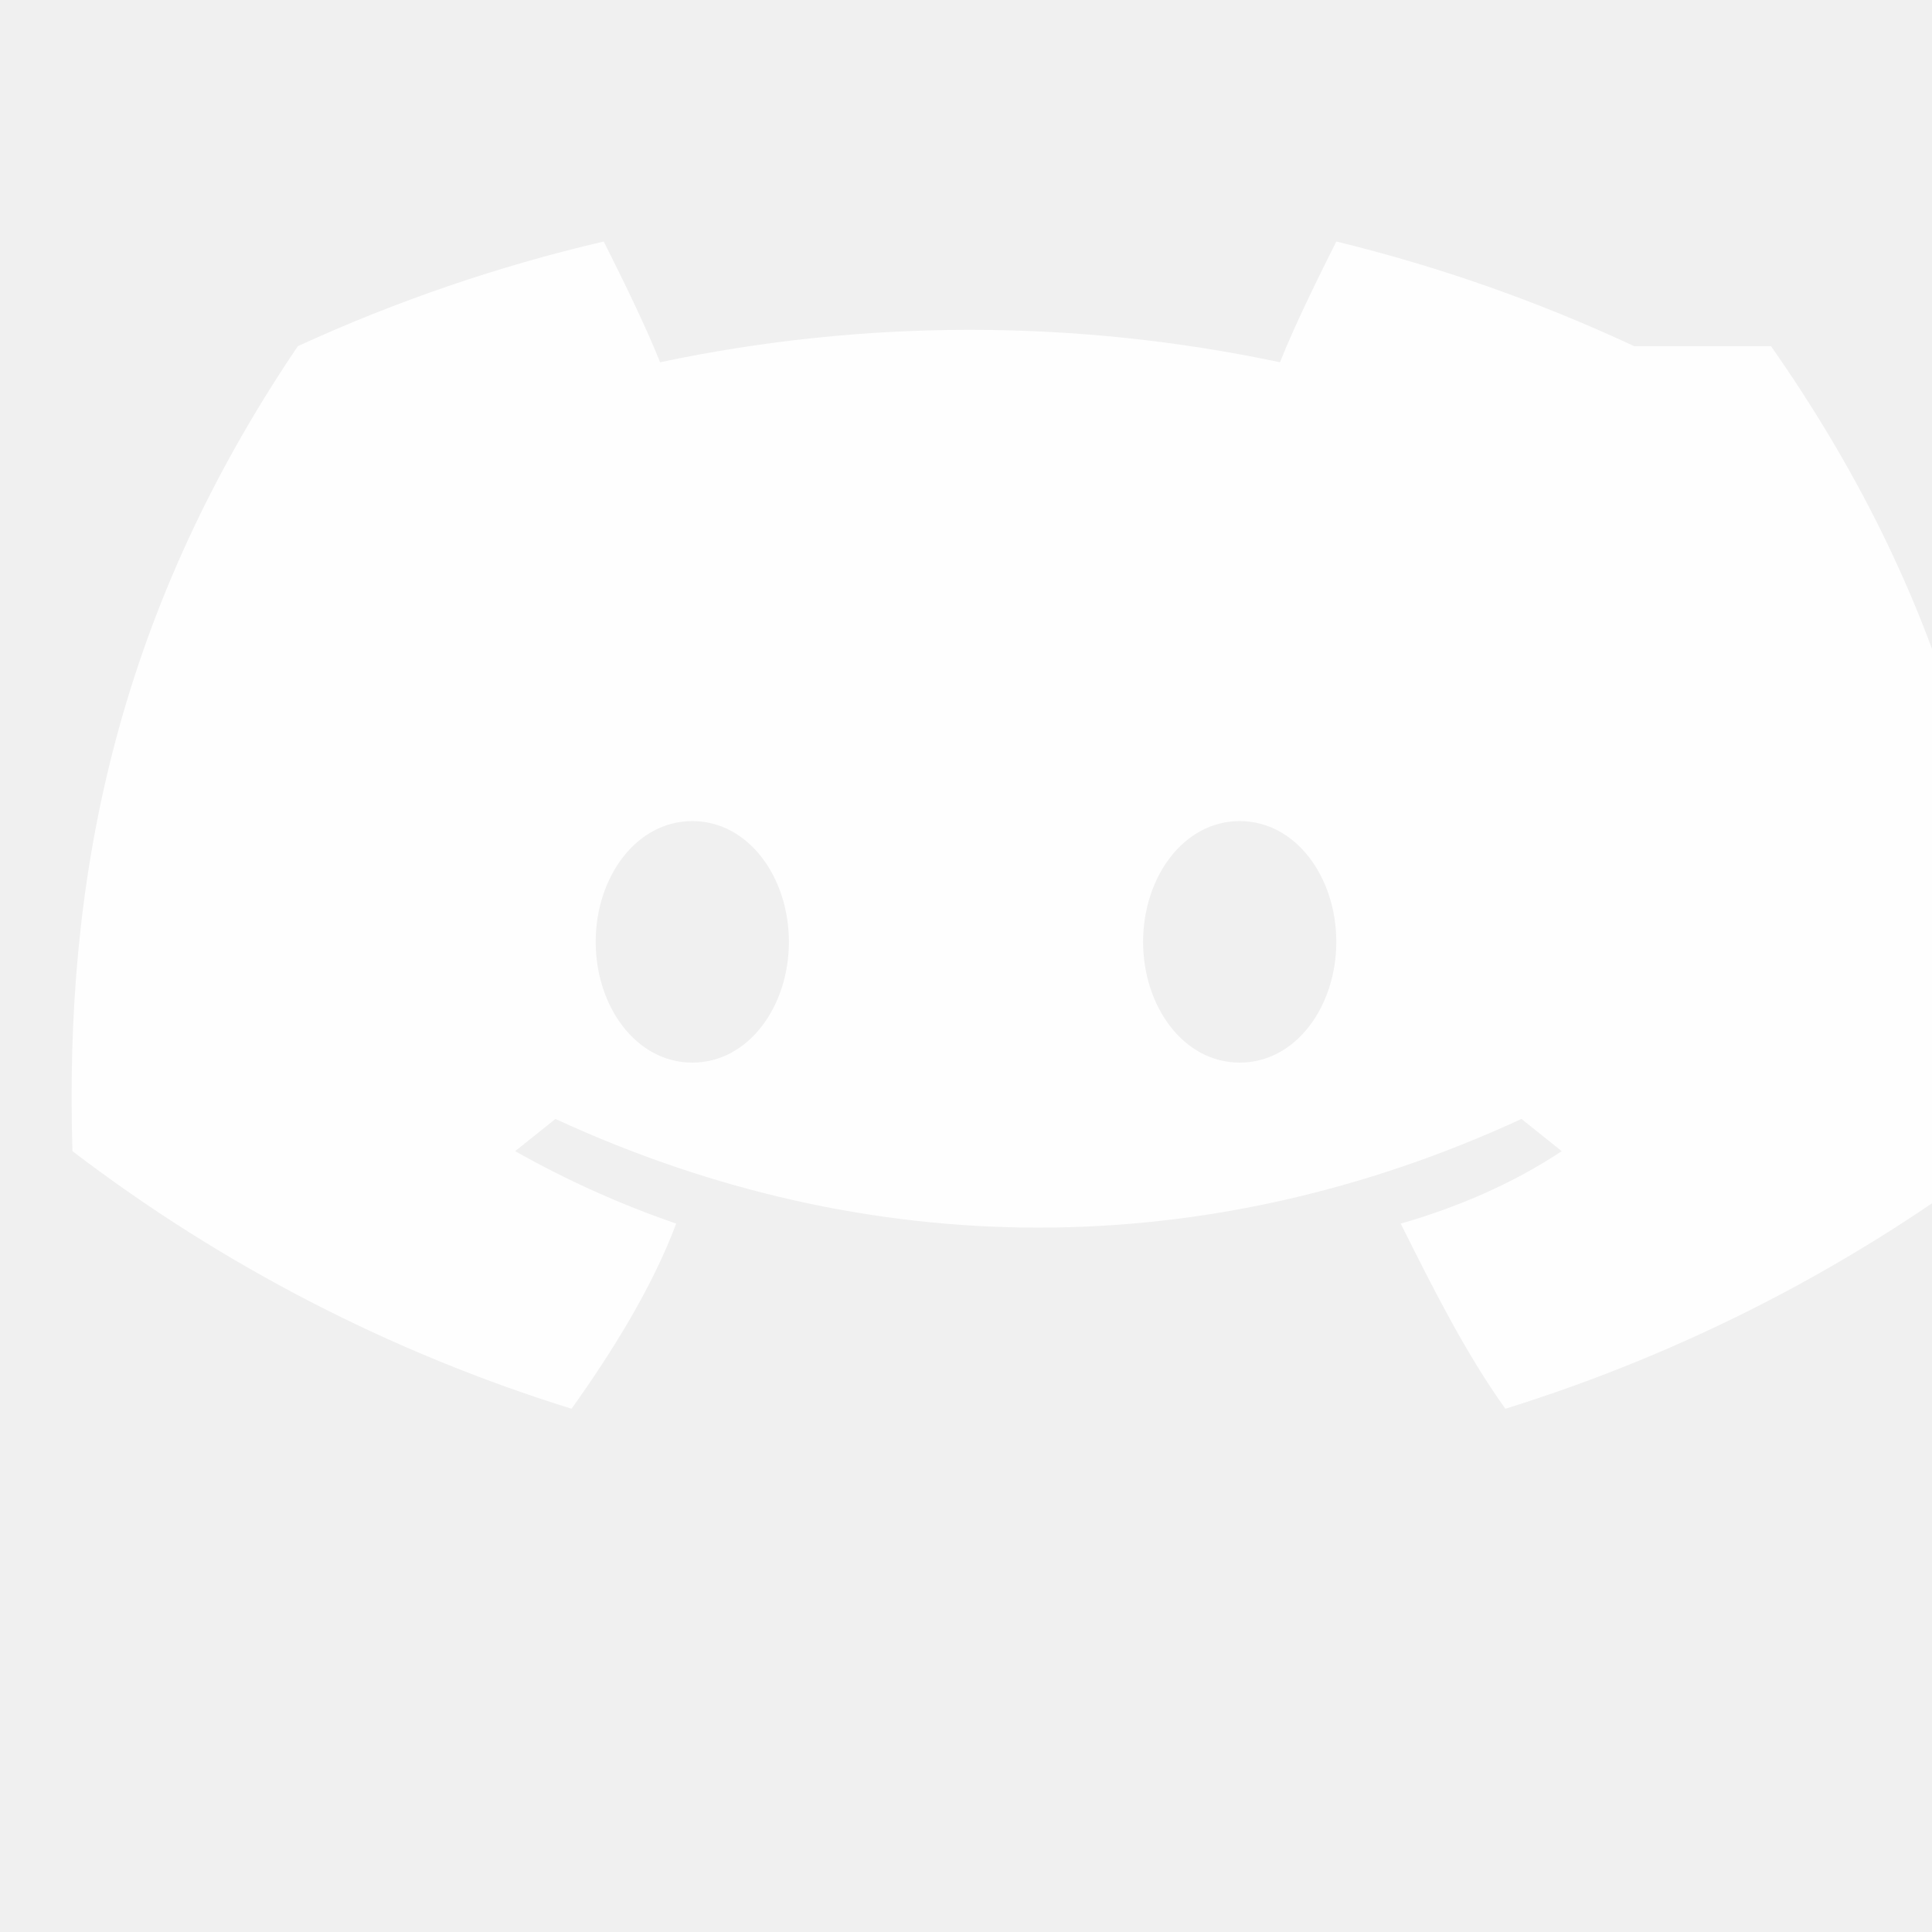
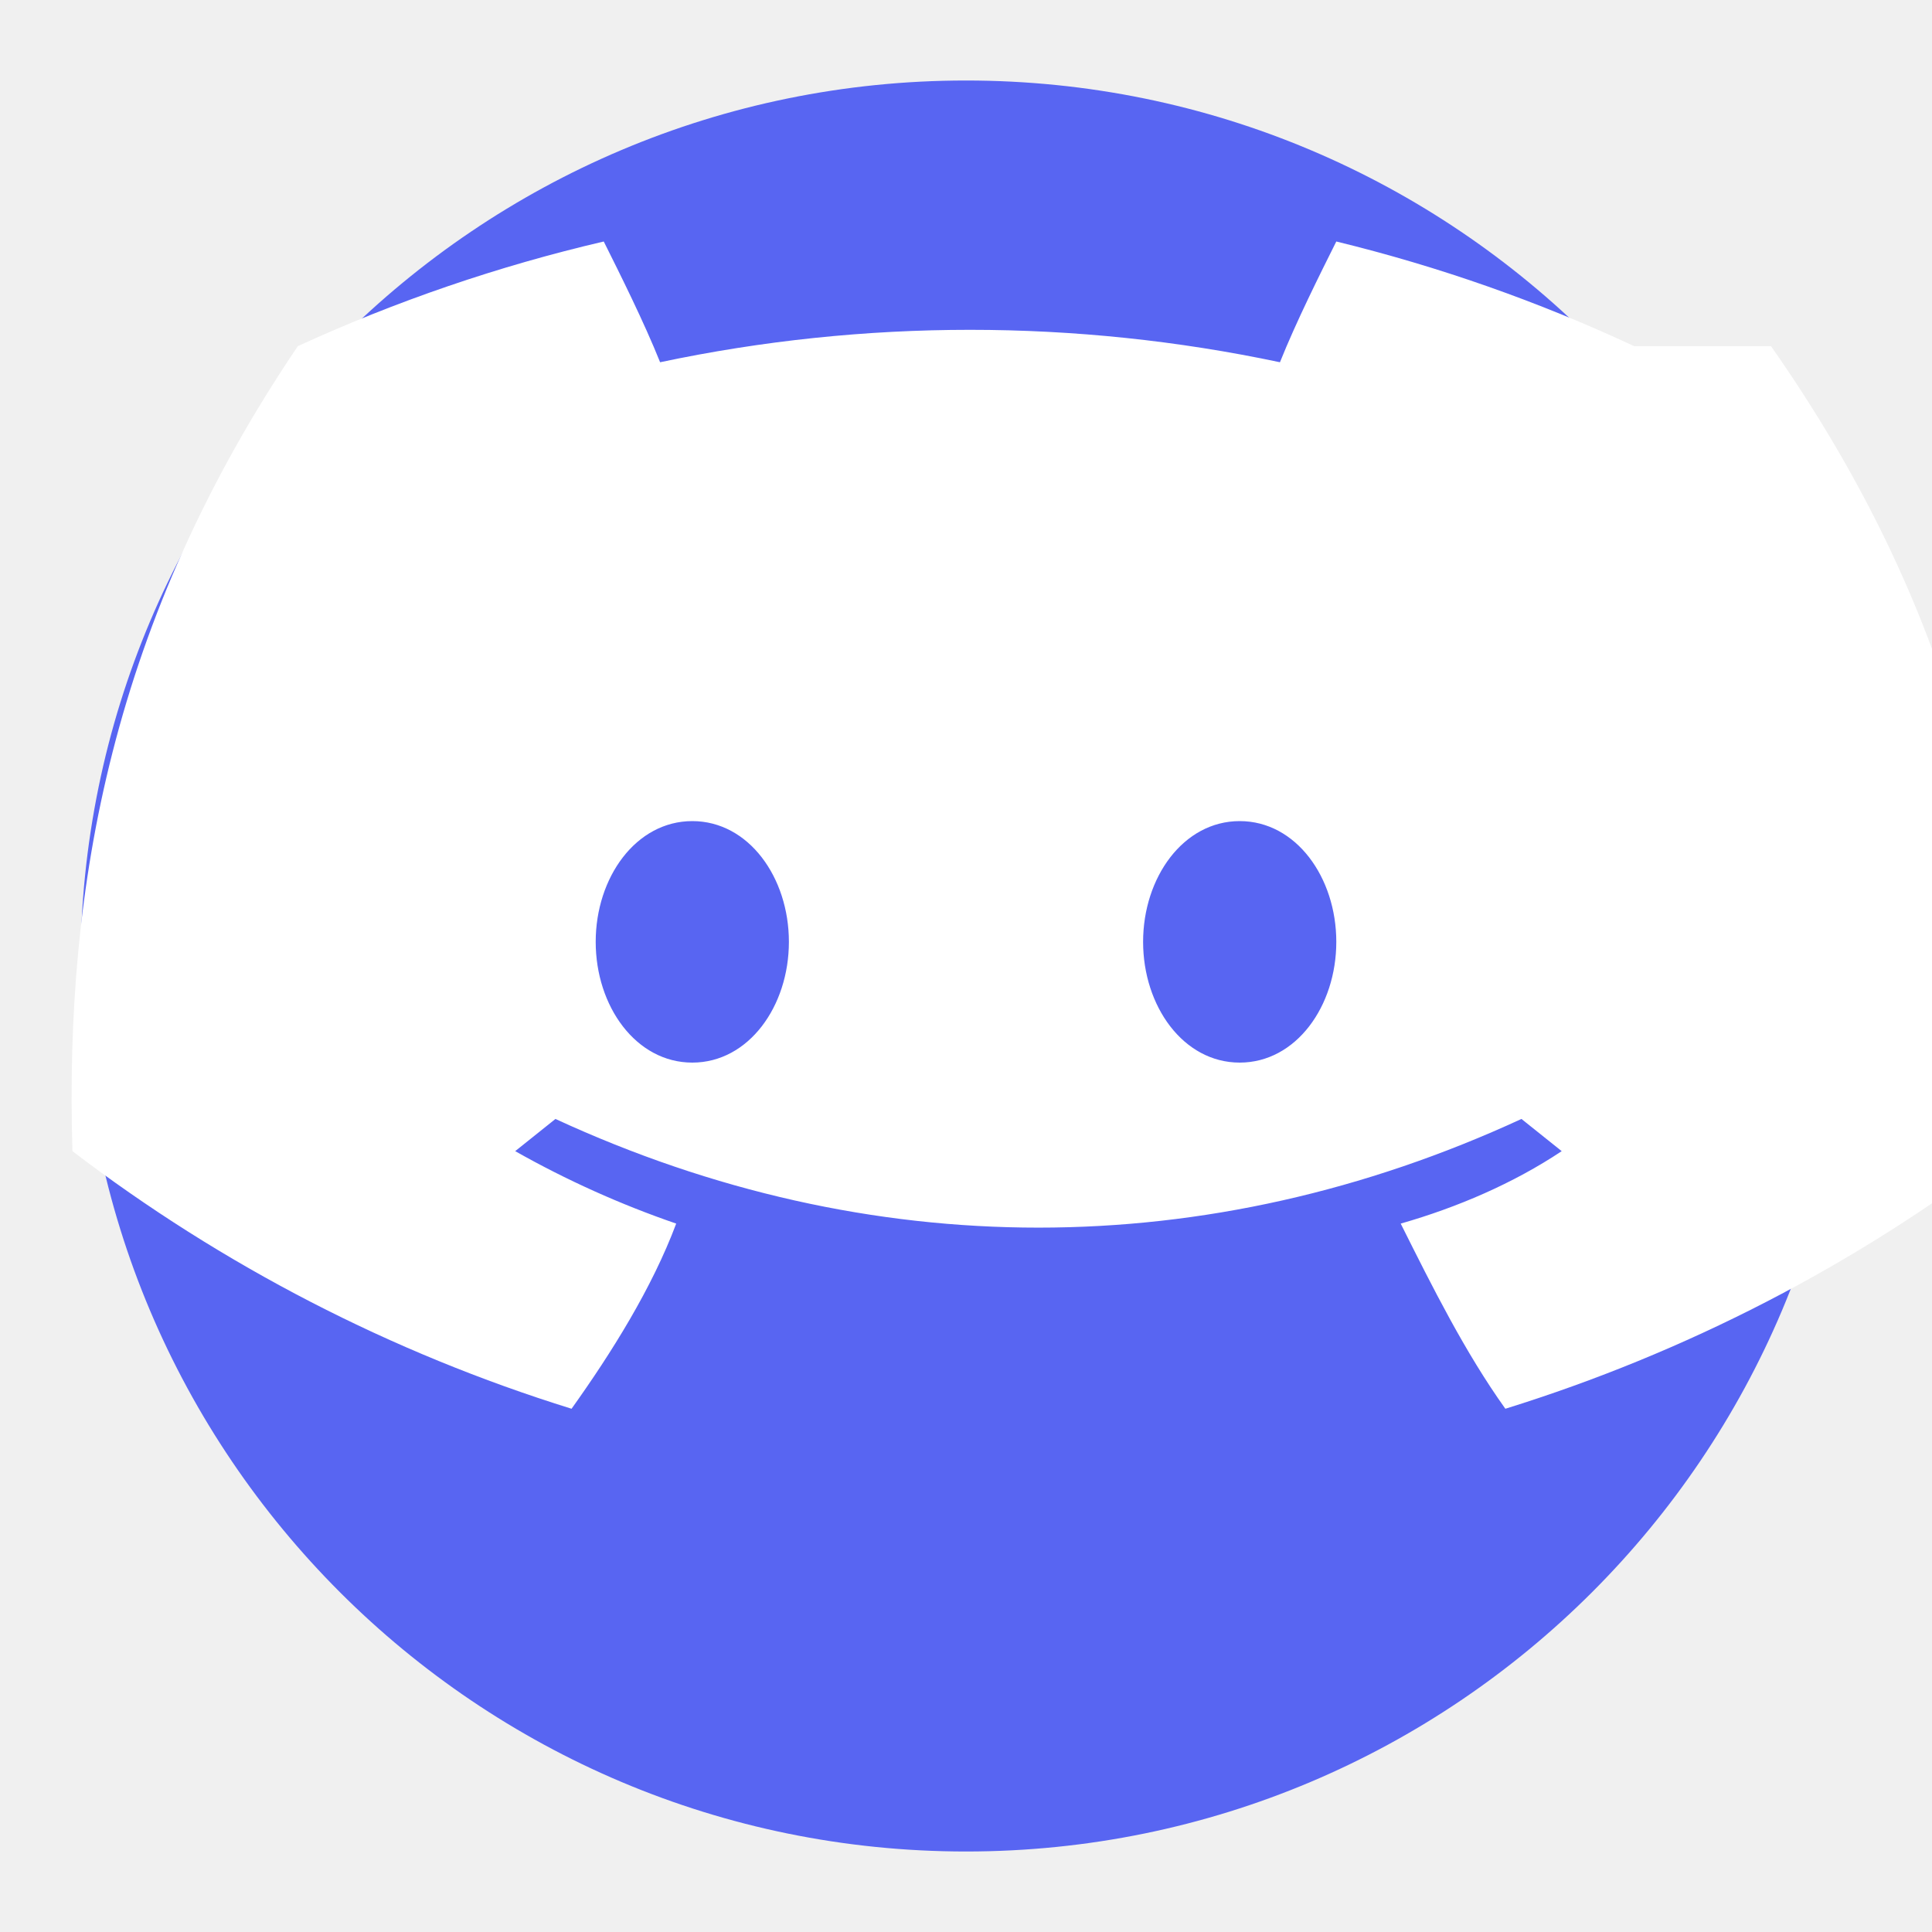
<svg xmlns="http://www.w3.org/2000/svg" viewBox="0 0 24 24">
-   <path fill="rgba(255,255,255,0.92)" d="M20.3 4.3A19.9 19.9 0 0 0 16.6 3c-.2.4-.5 1-.7 1.5a18.6 18.6 0 0 0-7.7 0c-.2-.5-.5-1.1-.7-1.5A20 20 0 0 0 3.7 4.3C1.4 7.7.8 11 .9 14.3a20 20 0 0 0 6.2 3.2c.5-.7 1-1.5 1.3-2.3a12 12 0 0 1-2-.9l.5-.4c3.9 1.8 8.1 1.8 12 0l.5.4c-.6.4-1.3.7-2 .9.4.8.8 1.6 1.3 2.3a20 20 0 0 0 6.2-3.2c.2-3.8-.8-7-2.9-10ZM8.6 13.2c-.7 0-1.2-.7-1.2-1.5s.5-1.5 1.2-1.5 1.2.7 1.2 1.5-.5 1.5-1.2 1.5Zm6.8 0c-.7 0-1.2-.7-1.2-1.5s.5-1.5 1.2-1.5 1.2.7 1.2 1.5-.5 1.5-1.2 1.5Z" />
+   <circle cx="12" cy="12" r="11" fill="#5865F2" />
+   <path fill="#ffffff" d="M20.3 4.3A19.9 19.9 0 0 0 16.6 3c-.2.4-.5 1-.7 1.5a18.6 18.6 0 0 0-7.7 0c-.2-.5-.5-1.1-.7-1.5A20 20 0 0 0 3.7 4.3C1.4 7.7.8 11 .9 14.3a20 20 0 0 0 6.2 3.2c.5-.7 1-1.5 1.3-2.3a12 12 0 0 1-2-.9l.5-.4c3.9 1.8 8.1 1.8 12 0l.5.4c-.6.4-1.3.7-2 .9.4.8.8 1.6 1.3 2.3a20 20 0 0 0 6.2-3.2c.2-3.8-.8-7-2.9-10ZM8.6 13.2c-.7 0-1.2-.7-1.2-1.5s.5-1.5 1.2-1.5 1.2.7 1.2 1.5-.5 1.5-1.2 1.5Zm6.8 0c-.7 0-1.2-.7-1.2-1.5s.5-1.5 1.2-1.5 1.2.7 1.2 1.5-.5 1.5-1.2 1.5Z" />
</svg>
